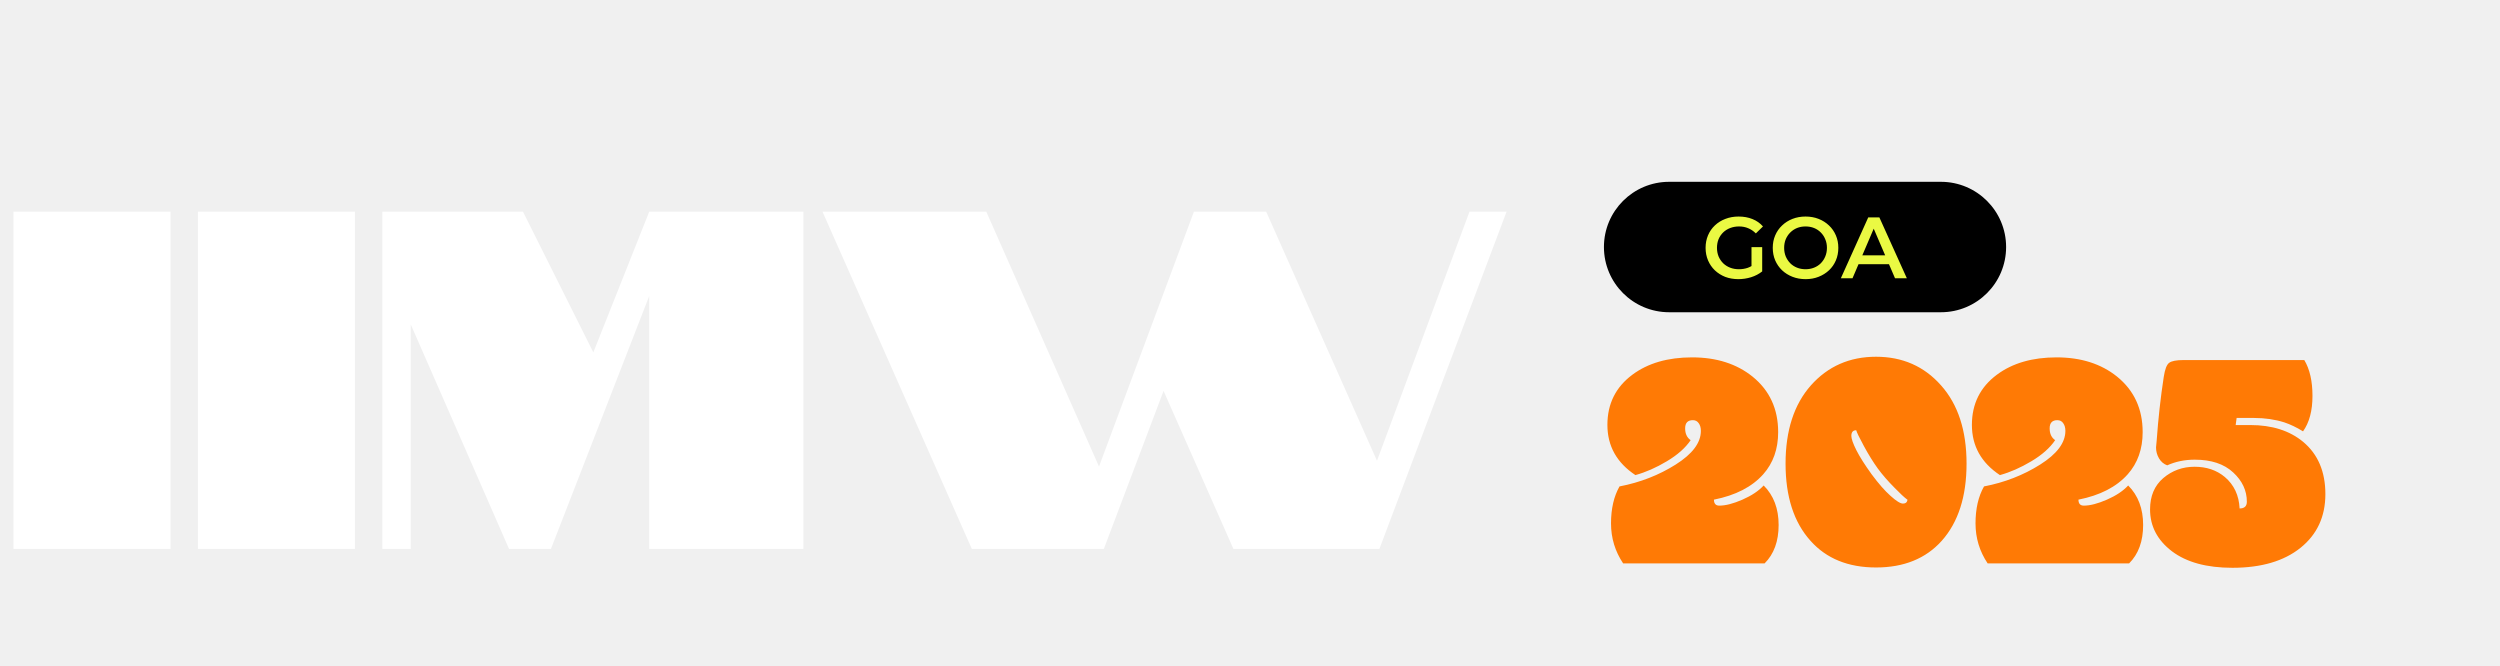
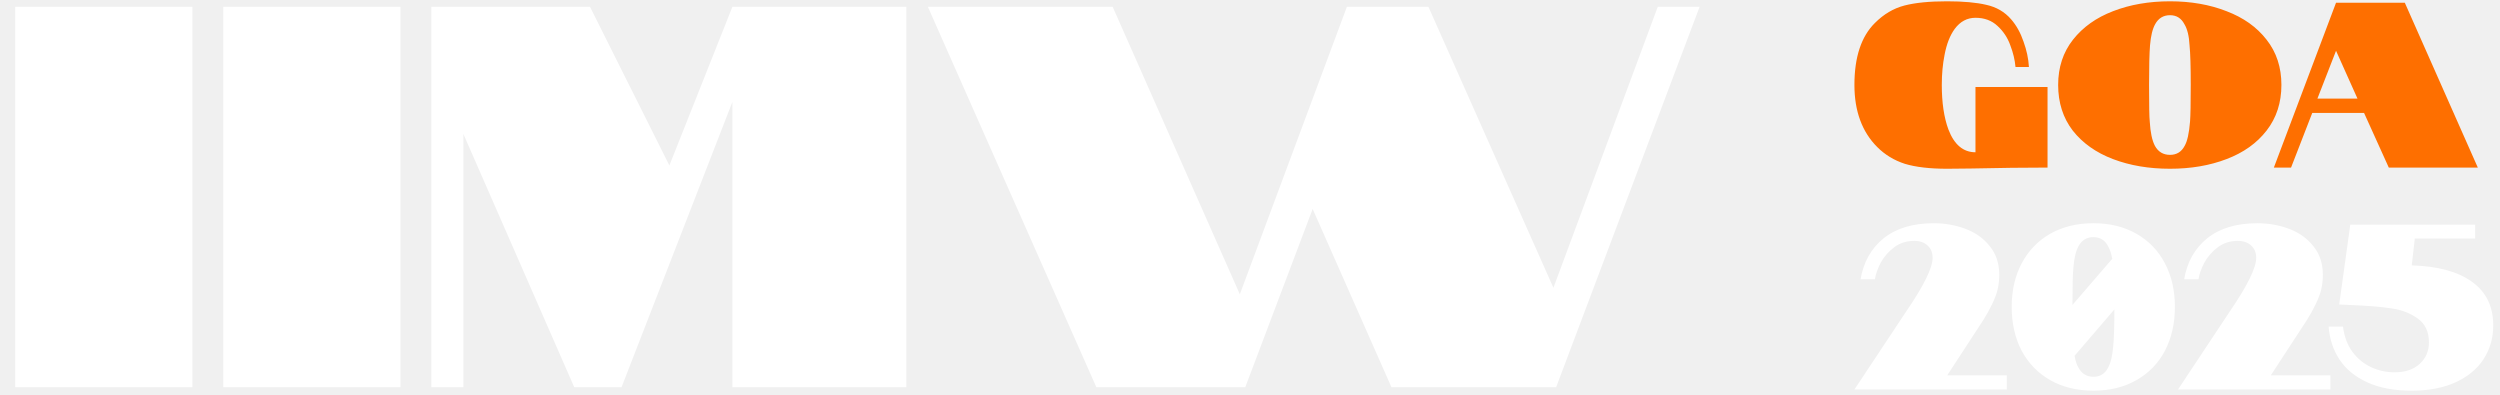
- <svg xmlns="http://www.w3.org/2000/svg" width="920" height="245" viewBox="0 0 920 245" fill="none">
-   <path d="M4.964 77.901H62.759V202H4.964V77.901ZM72.831 77.901H130.626V202H72.831V77.901ZM151.158 119.385V202H140.698V77.901H192.465L218.348 129.668L238.914 77.901H295.645V202H238.914V108.925L202.747 202H187.324L151.158 119.385ZM302.677 77.901H362.953L404.438 171.684L439.363 77.901H465.956L506.731 169.557L540.77 77.901H554.421L507.618 202H453.901L428.194 143.851L406.211 202H357.635L302.677 77.901Z" fill="white" />
-   <rect x="590.248" y="66.906" width="148" height="48" rx="24" fill="black" />
-   <path d="M639.72 102.726C637.971 102.726 636.36 102.448 634.888 101.894C633.437 101.318 632.168 100.518 631.08 99.493C629.992 98.448 629.149 97.222 628.552 95.814C627.955 94.406 627.656 92.87 627.656 91.206C627.656 89.541 627.955 88.005 628.552 86.597C629.149 85.189 629.992 83.974 631.08 82.95C632.189 81.904 633.48 81.104 634.952 80.549C636.424 79.974 638.035 79.686 639.784 79.686C641.683 79.686 643.389 79.995 644.904 80.614C646.44 81.232 647.731 82.139 648.776 83.334L646.152 85.894C645.277 85.019 644.328 84.379 643.304 83.974C642.301 83.547 641.192 83.334 639.976 83.334C638.803 83.334 637.715 83.525 636.712 83.909C635.709 84.293 634.845 84.838 634.12 85.541C633.395 86.246 632.829 87.078 632.424 88.037C632.04 88.998 631.848 90.053 631.848 91.206C631.848 92.336 632.04 93.382 632.424 94.341C632.829 95.302 633.395 96.144 634.12 96.87C634.845 97.573 635.699 98.118 636.68 98.501C637.661 98.885 638.749 99.078 639.944 99.078C641.053 99.078 642.12 98.907 643.144 98.566C644.189 98.203 645.181 97.606 646.12 96.773L648.488 99.877C647.315 100.816 645.949 101.531 644.392 102.022C642.856 102.491 641.299 102.726 639.72 102.726ZM644.552 99.334V90.95H648.488V99.877L644.552 99.334ZM664.471 102.726C662.721 102.726 661.111 102.438 659.639 101.862C658.167 101.286 656.887 100.486 655.799 99.462C654.711 98.416 653.868 97.2 653.271 95.814C652.673 94.406 652.375 92.87 652.375 91.206C652.375 89.541 652.673 88.016 653.271 86.629C653.868 85.222 654.711 84.005 655.799 82.981C656.887 81.936 658.167 81.126 659.639 80.549C661.111 79.974 662.711 79.686 664.439 79.686C666.188 79.686 667.788 79.974 669.239 80.549C670.711 81.126 671.991 81.936 673.079 82.981C674.167 84.005 675.009 85.222 675.607 86.629C676.204 88.016 676.503 89.541 676.503 91.206C676.503 92.87 676.204 94.406 675.607 95.814C675.009 97.222 674.167 98.438 673.079 99.462C671.991 100.486 670.711 101.286 669.239 101.862C667.788 102.438 666.199 102.726 664.471 102.726ZM664.439 99.078C665.569 99.078 666.615 98.885 667.575 98.501C668.535 98.118 669.367 97.573 670.071 96.87C670.775 96.144 671.319 95.312 671.703 94.374C672.108 93.413 672.311 92.358 672.311 91.206C672.311 90.053 672.108 89.008 671.703 88.07C671.319 87.109 670.775 86.278 670.071 85.573C669.367 84.848 668.535 84.293 667.575 83.909C666.615 83.525 665.569 83.334 664.439 83.334C663.308 83.334 662.263 83.525 661.303 83.909C660.364 84.293 659.532 84.848 658.807 85.573C658.103 86.278 657.548 87.109 657.143 88.07C656.759 89.008 656.567 90.053 656.567 91.206C656.567 92.336 656.759 93.382 657.143 94.341C657.548 95.302 658.103 96.144 658.807 96.87C659.511 97.573 660.343 98.118 661.303 98.501C662.263 98.885 663.308 99.078 664.439 99.078ZM677.432 102.406L687.512 80.005H691.608L701.72 102.406H697.368L688.696 82.213H690.36L681.72 102.406H677.432ZM682.072 97.222L683.192 93.957H695.288L696.408 97.222H682.072Z" fill="#EAF943" />
-   <path d="M654.363 159.023C654.363 165.24 652.529 170.414 648.86 174.545C644.729 179.178 638.686 182.287 630.732 183.87C630.732 185.337 631.389 186.071 632.701 186.071C635.018 186.071 637.856 185.337 641.215 183.87C644.575 182.403 647.181 180.665 649.034 178.657C652.702 182.325 654.536 187.171 654.536 193.195C654.536 199.179 652.818 203.89 649.382 207.326H597.314C594.341 202.886 592.854 197.982 592.854 192.615C592.854 187.21 593.897 182.673 595.982 179.005C603.588 177.538 610.481 174.854 616.658 170.954C622.836 167.054 625.925 162.923 625.925 158.56C625.925 157.402 625.655 156.456 625.114 155.722C624.612 154.988 623.898 154.622 622.971 154.622C621.079 154.622 620.133 155.625 620.133 157.633C620.133 159.602 620.809 161.05 622.161 161.977C620.269 164.796 617.353 167.383 613.415 169.738C609.477 172.093 605.615 173.792 601.832 174.835C594.959 170.279 591.522 164.12 591.522 156.359C591.522 148.598 594.592 142.44 600.731 137.883C606.446 133.636 613.763 131.512 622.682 131.512C631.64 131.512 639.053 133.868 644.922 138.578C651.216 143.675 654.363 150.49 654.363 159.023ZM701.971 183.928C700.812 183.078 699.229 181.611 697.221 179.526C694.828 177.132 692.762 174.757 691.024 172.402C689.325 170.047 687.626 167.305 685.928 164.178C684.229 161.05 683.283 159.1 683.09 158.328C681.893 158.328 681.294 159.023 681.294 160.413C681.294 161.456 681.912 163.213 683.148 165.684C684.383 168.116 686.256 171.07 688.766 174.545C691.314 177.982 693.611 180.607 695.658 182.422C697.781 184.352 699.326 185.318 700.291 185.318C701.256 185.318 701.816 184.854 701.971 183.928ZM714.539 199.044C708.67 205.57 700.619 208.832 690.387 208.832C680.155 208.832 672.124 205.57 666.294 199.044C660.154 192.249 657.085 182.769 657.085 170.607C657.085 158.444 660.193 148.849 666.409 141.822C672.664 134.794 680.657 131.281 690.387 131.281C700.117 131.281 708.091 134.794 714.307 141.822C720.562 148.849 723.69 158.444 723.69 170.607C723.69 182.731 720.639 192.21 714.539 199.044ZM788.499 159.023C788.499 165.24 786.665 170.414 782.997 174.545C778.866 179.178 772.823 182.287 764.869 183.87C764.869 185.337 765.525 186.071 766.838 186.071C769.155 186.071 771.993 185.337 775.352 183.87C778.711 182.403 781.317 180.665 783.171 178.657C786.839 182.325 788.673 187.171 788.673 193.195C788.673 199.179 786.955 203.89 783.518 207.326H731.451C728.478 202.886 726.991 197.982 726.991 192.615C726.991 187.21 728.033 182.673 730.119 179.005C737.725 177.538 744.617 174.854 750.795 170.954C756.973 167.054 760.062 162.923 760.062 158.56C760.062 157.402 759.792 156.456 759.251 155.722C758.749 154.988 758.035 154.622 757.108 154.622C755.216 154.622 754.27 155.625 754.27 157.633C754.27 159.602 754.946 161.05 756.297 161.977C754.405 164.796 751.49 167.383 747.552 169.738C743.613 172.093 739.752 173.792 735.968 174.835C729.095 170.279 725.659 164.12 725.659 156.359C725.659 148.598 728.729 142.44 734.868 137.883C740.582 133.636 747.899 131.512 756.818 131.512C765.776 131.512 773.19 133.868 779.059 138.578C785.352 143.675 788.499 150.49 788.499 159.023ZM797.534 171.244C796.26 170.78 795.256 169.931 794.523 168.695C793.789 167.46 793.422 166.108 793.422 164.641C793.422 164.41 793.499 163.579 793.654 162.151C794.233 154.042 795.102 146.224 796.26 138.694C796.685 135.914 797.341 134.196 798.229 133.54C799.117 132.845 800.913 132.497 803.616 132.497H847.98C849.988 135.856 850.992 140.258 850.992 145.702C850.992 151.146 849.834 155.49 847.517 158.734C845.123 157.266 842.826 156.166 840.625 155.432C837.188 154.351 833.501 153.811 829.563 153.811H823.076L822.728 156.417H828.115C836.107 156.417 842.594 158.483 847.575 162.614C853.019 167.17 855.741 173.58 855.741 181.843C855.741 190.106 852.691 196.689 846.59 201.593C840.49 206.496 832.13 208.948 821.512 208.948C812.052 208.948 804.639 206.921 799.272 202.867C793.905 198.774 791.221 193.639 791.221 187.461C791.221 182.557 792.843 178.715 796.086 175.935C799.368 173.155 803.21 171.765 807.612 171.765C812.014 171.765 815.72 173.02 818.732 175.53C822.13 178.426 823.945 182.287 824.176 187.113C825.952 187.113 826.841 186.283 826.841 184.623C826.841 180.53 825.161 176.939 821.802 173.85C818.443 170.723 813.732 169.159 807.67 169.159C804.002 169.159 800.623 169.854 797.534 171.244Z" fill="#FF7A05" />
+ <svg xmlns="http://www.w3.org/2000/svg" width="552" height="87" viewBox="0 0 552 87" fill="none">
+   <path d="M3.36 1.5H42.48V85.5H3.36V1.5ZM49.297 1.5H88.418V85.5H49.297V1.5ZM102.315 29.58V85.5H95.235V1.5H130.275L147.795 36.54L161.715 1.5H200.115V85.5H161.715V22.5L137.235 85.5H126.795L102.315 29.58ZM204.875 1.5H245.675L273.755 64.98L297.395 1.5H315.395L342.995 63.54L366.035 1.5H375.275L343.595 85.5H307.235L289.835 46.14L274.955 85.5H242.075L204.875 1.5Z" fill="white" />
+   <path d="M409.456 18.748C409.456 12.612 410.964 8.053 413.98 5.072C415.921 3.131 418.088 1.848 420.48 1.224C422.872 0.6 426.009 0.288 429.892 0.288C433.497 0.288 436.392 0.548 438.576 1.068C440.795 1.553 442.615 2.611 444.036 4.24C445.215 5.592 446.133 7.239 446.792 9.18C447.485 11.087 447.884 12.959 447.988 14.796H445.024C444.885 13.236 444.504 11.641 443.88 10.012C443.291 8.348 442.355 6.927 441.072 5.748C439.789 4.535 438.16 3.928 436.184 3.928C434.347 3.928 432.821 4.743 431.608 6.372C430.568 7.793 429.823 9.683 429.372 12.04C428.956 14.12 428.748 16.356 428.748 18.748C428.748 22.665 429.233 25.941 430.204 28.576C431.487 31.939 433.48 33.62 436.184 33.62V19.216H452.096V37C447.104 37 441.453 37.069 435.144 37.208L429.892 37.26C426.079 37.26 422.976 36.896 420.584 36.168C418.227 35.405 416.199 34.175 414.5 32.476C411.137 29.113 409.456 24.537 409.456 18.748ZM479.14 37.26C474.494 37.26 470.3 36.549 466.556 35.128C462.812 33.707 459.848 31.609 457.664 28.836C455.514 26.028 454.44 22.665 454.44 18.748C454.44 14.865 455.532 11.537 457.716 8.764C459.9 5.991 462.846 3.893 466.556 2.472C470.3 1.016 474.494 0.288 479.14 0.288C483.75 0.288 487.91 1.016 491.62 2.472C495.364 3.893 498.31 5.991 500.46 8.764C502.644 11.537 503.736 14.865 503.736 18.748C503.736 22.665 502.644 26.028 500.46 28.836C498.31 31.609 495.364 33.707 491.62 35.128C487.91 36.549 483.75 37.26 479.14 37.26ZM479.14 34.192C480.596 34.192 481.67 33.533 482.364 32.216C482.953 31.211 483.352 29.425 483.56 26.86C483.664 25.508 483.716 22.804 483.716 18.748C483.716 14.657 483.629 11.763 483.456 10.064C483.352 7.984 482.97 6.407 482.312 5.332C481.618 4.015 480.561 3.356 479.14 3.356C477.684 3.356 476.592 4.015 475.864 5.332C475.274 6.372 474.893 7.949 474.72 10.064C474.581 11.867 474.512 14.761 474.512 18.748C474.512 23.255 474.564 25.959 474.668 26.86C474.806 29.252 475.188 31.037 475.812 32.216C476.54 33.533 477.649 34.192 479.14 34.192ZM515.797 0.6H530.981L547.101 37H527.445L521.985 24.936H510.545L505.865 37H502.069L515.797 0.6ZM520.529 21.764L515.797 11.208L511.689 21.764H520.529Z" fill="#FE6F00" />
+   <path d="M409.456 86L420.844 68.84C424.761 63.12 426.72 59.151 426.72 56.932C426.72 55.788 426.356 54.887 425.628 54.228C424.9 53.535 423.912 53.188 422.664 53.188C420.965 53.188 419.492 53.656 418.244 54.592C416.996 55.528 416.008 56.655 415.28 57.972C414.587 59.289 414.153 60.52 413.98 61.664H410.808C411.467 57.851 413.165 54.835 415.904 52.616C418.677 50.397 422.369 49.288 426.98 49.288C429.441 49.288 431.781 49.704 434 50.536C436.219 51.368 438.004 52.651 439.356 54.384C440.743 56.083 441.436 58.18 441.436 60.676C441.436 61.785 441.315 62.877 441.072 63.952C440.829 64.923 440.413 66.015 439.824 67.228C439.235 68.441 438.611 69.568 437.952 70.608L429.944 82.88H443.1V86H409.456ZM462.226 49.288C465.866 49.288 469.038 50.068 471.742 51.628C474.481 53.188 476.578 55.372 478.034 58.18C479.49 60.953 480.218 64.143 480.218 67.748C480.218 71.388 479.49 74.612 478.034 77.42C476.578 80.193 474.481 82.36 471.742 83.92C469.038 85.48 465.866 86.26 462.226 86.26C458.586 86.26 455.397 85.48 452.658 83.92C449.954 82.36 447.857 80.193 446.366 77.42C444.91 74.612 444.182 71.388 444.182 67.748C444.182 64.143 444.91 60.953 446.366 58.18C447.857 55.372 449.954 53.188 452.658 51.628C455.397 50.068 458.586 49.288 462.226 49.288ZM458.95 54.332C458.361 55.372 457.979 56.949 457.806 59.064C457.667 60.381 457.598 63.137 457.598 67.332L466.386 57.14C466.178 55.996 465.866 55.06 465.45 54.332C464.757 53.015 463.682 52.356 462.226 52.356C460.77 52.356 459.678 53.015 458.95 54.332ZM465.45 81.216C466.039 80.176 466.421 78.599 466.594 76.484C466.767 74.82 466.854 72.099 466.854 68.32L458.066 78.564C458.274 79.743 458.569 80.627 458.95 81.216C459.678 82.533 460.77 83.192 462.226 83.192C463.682 83.192 464.757 82.533 465.45 81.216ZM480.905 86L492.293 68.84C496.211 63.12 498.169 59.151 498.169 56.932C498.169 55.788 497.805 54.887 497.077 54.228C496.349 53.535 495.361 53.188 494.113 53.188C492.415 53.188 490.941 53.656 489.693 54.592C488.445 55.528 487.457 56.655 486.729 57.972C486.036 59.289 485.603 60.52 485.429 61.664H482.257C482.916 57.851 484.615 54.835 487.353 52.616C490.127 50.397 493.819 49.288 498.429 49.288C500.891 49.288 503.231 49.704 505.449 50.536C507.668 51.368 509.453 52.651 510.805 54.384C512.192 56.083 512.885 58.18 512.885 60.676C512.885 61.785 512.764 62.877 512.521 63.952C512.279 64.923 511.863 66.015 511.273 67.228C510.684 68.441 510.06 69.568 509.401 70.608L501.393 82.88H514.549V86H480.905ZM532.514 86.26C528.666 86.26 525.408 85.653 522.738 84.44C520.069 83.227 518.024 81.563 516.602 79.448C515.181 77.299 514.366 74.855 514.158 72.116H517.33C517.608 74.3 518.301 76.155 519.41 77.68C520.52 79.171 521.889 80.297 523.518 81.06C525.148 81.823 526.881 82.204 528.718 82.204C531.076 82.204 532.93 81.58 534.282 80.332C535.634 79.084 536.31 77.507 536.31 75.6C536.31 73.277 535.496 71.527 533.866 70.348C532.237 69.169 530.33 68.424 528.146 68.112C525.962 67.765 523.154 67.523 519.722 67.384L516.498 67.228L518.942 49.6H546.502V52.668H533.19L532.514 58.596C538.304 58.769 542.741 59.983 545.826 62.236C548.946 64.455 550.506 67.661 550.506 71.856C550.506 74.629 549.796 77.108 548.374 79.292C546.953 81.476 544.873 83.192 542.134 84.44C539.43 85.653 536.224 86.26 532.514 86.26Z" fill="white" />
</svg>
